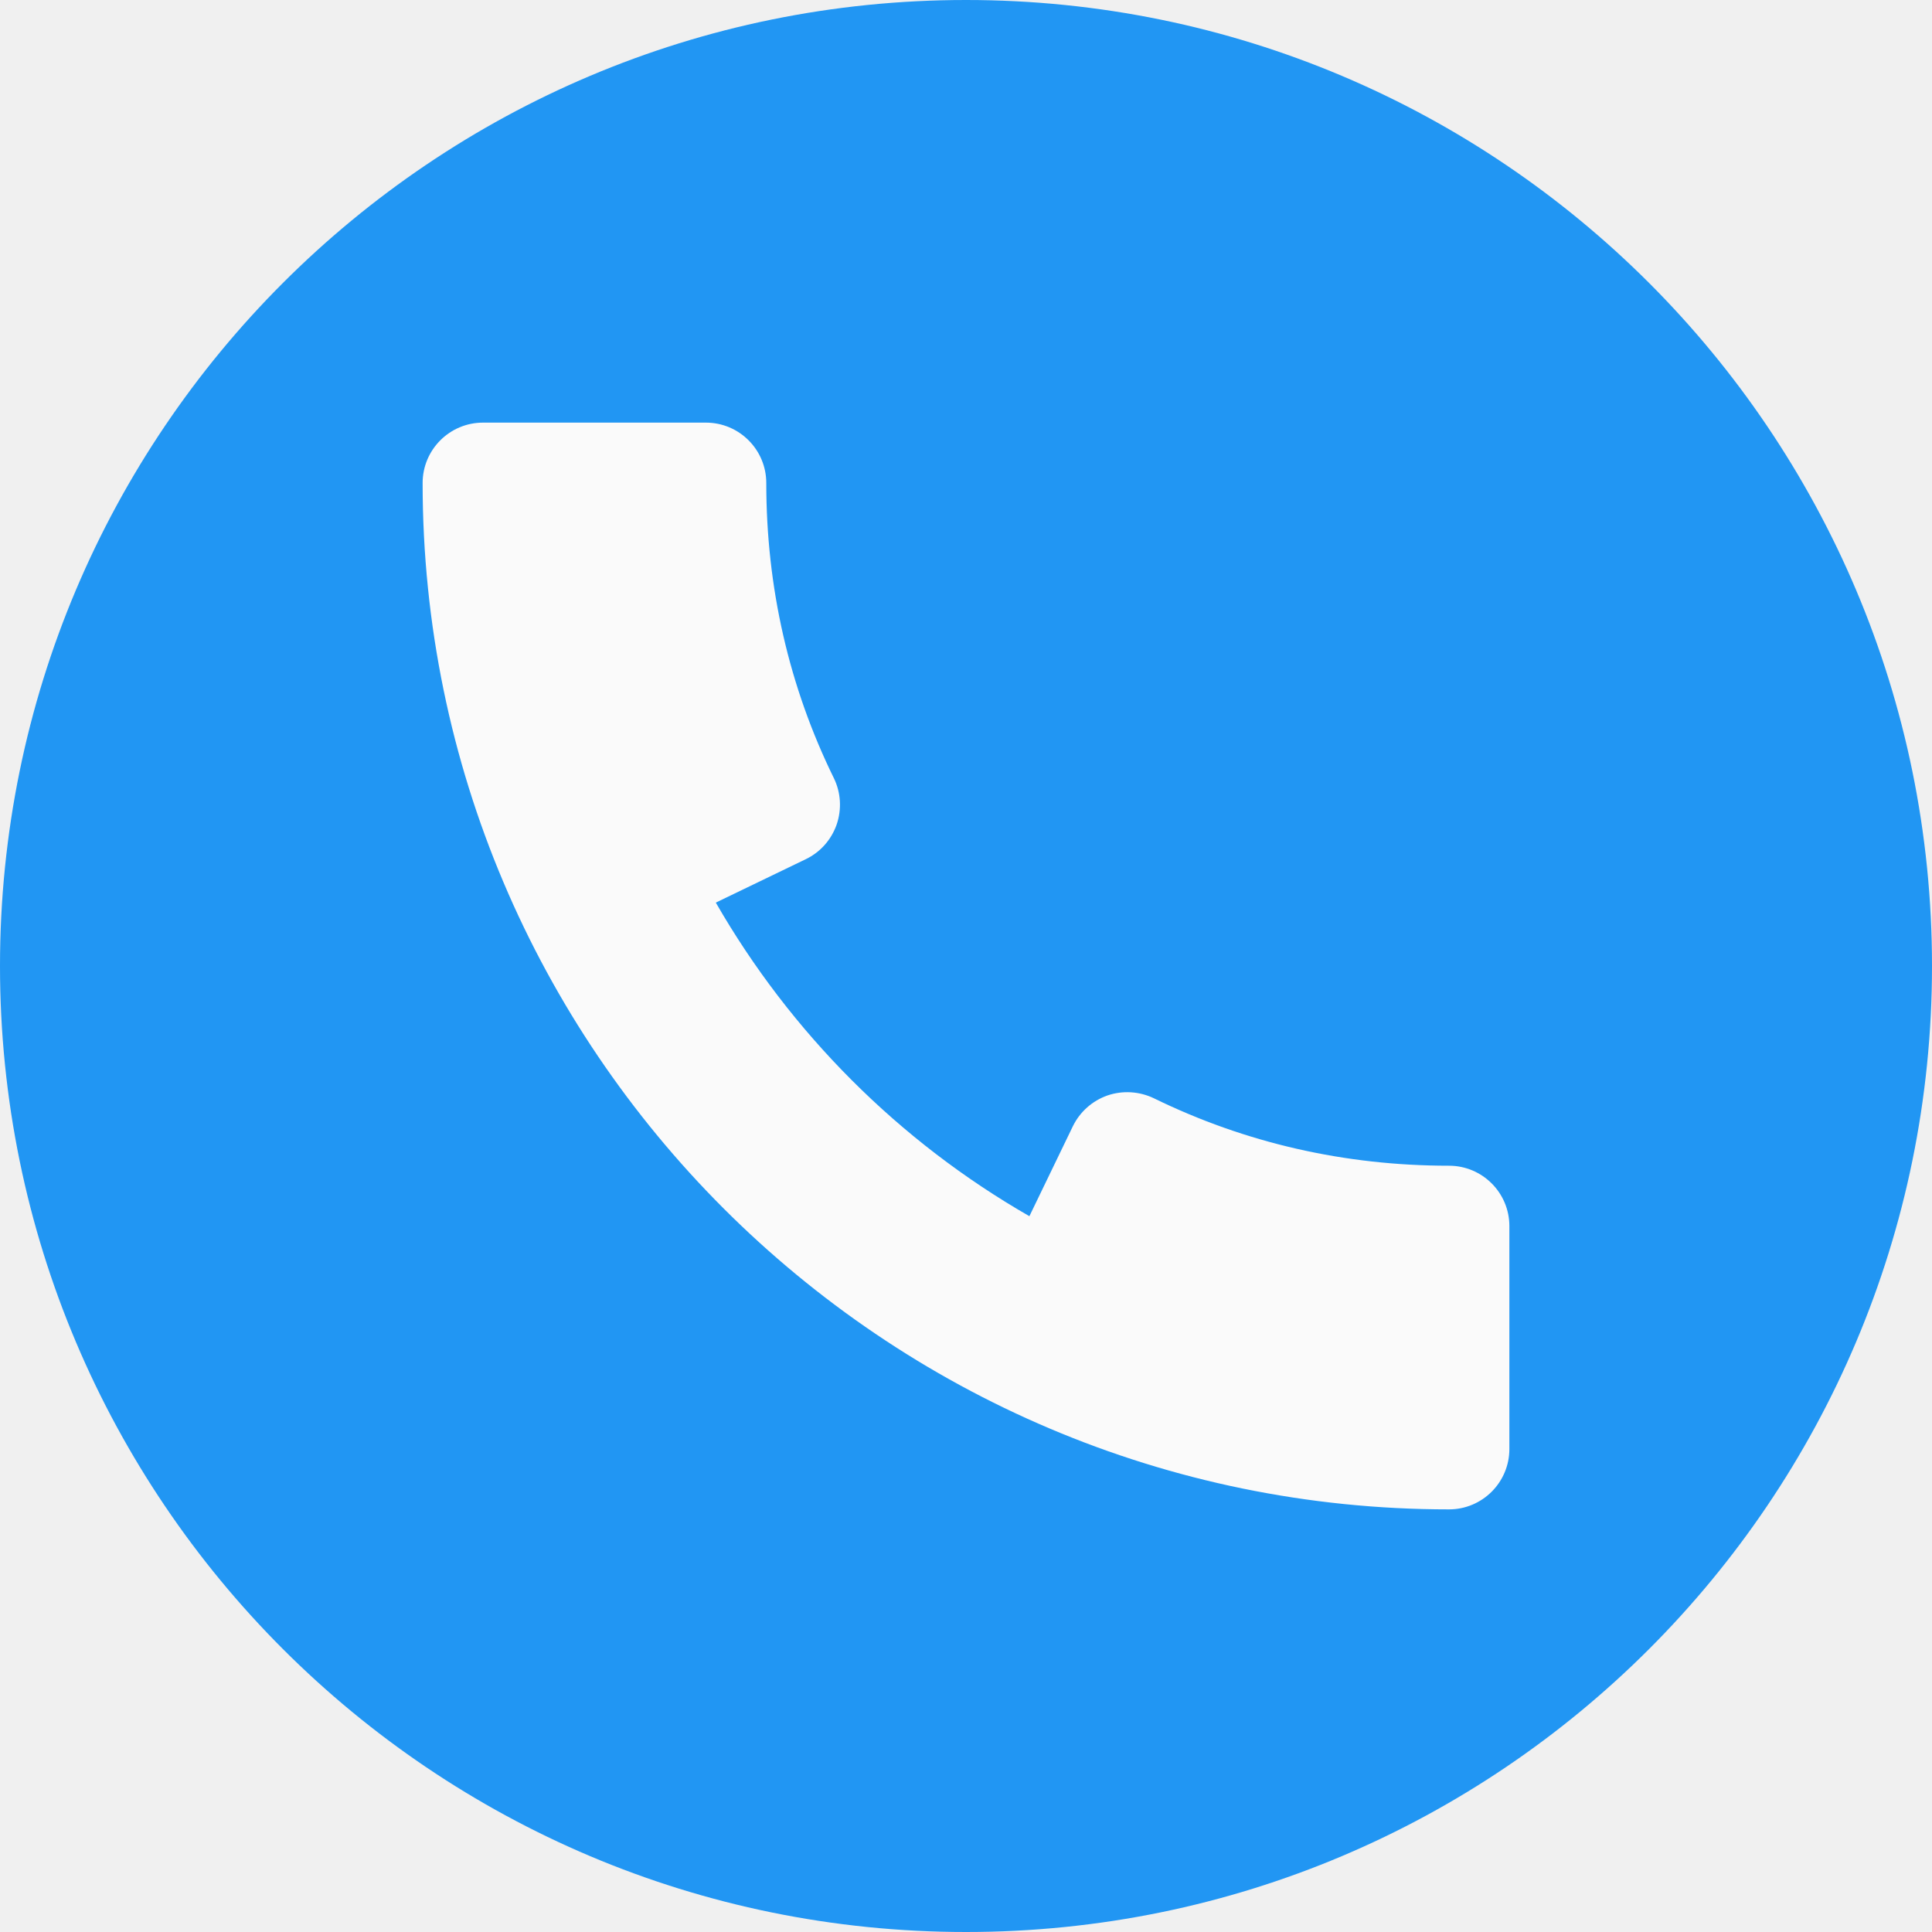
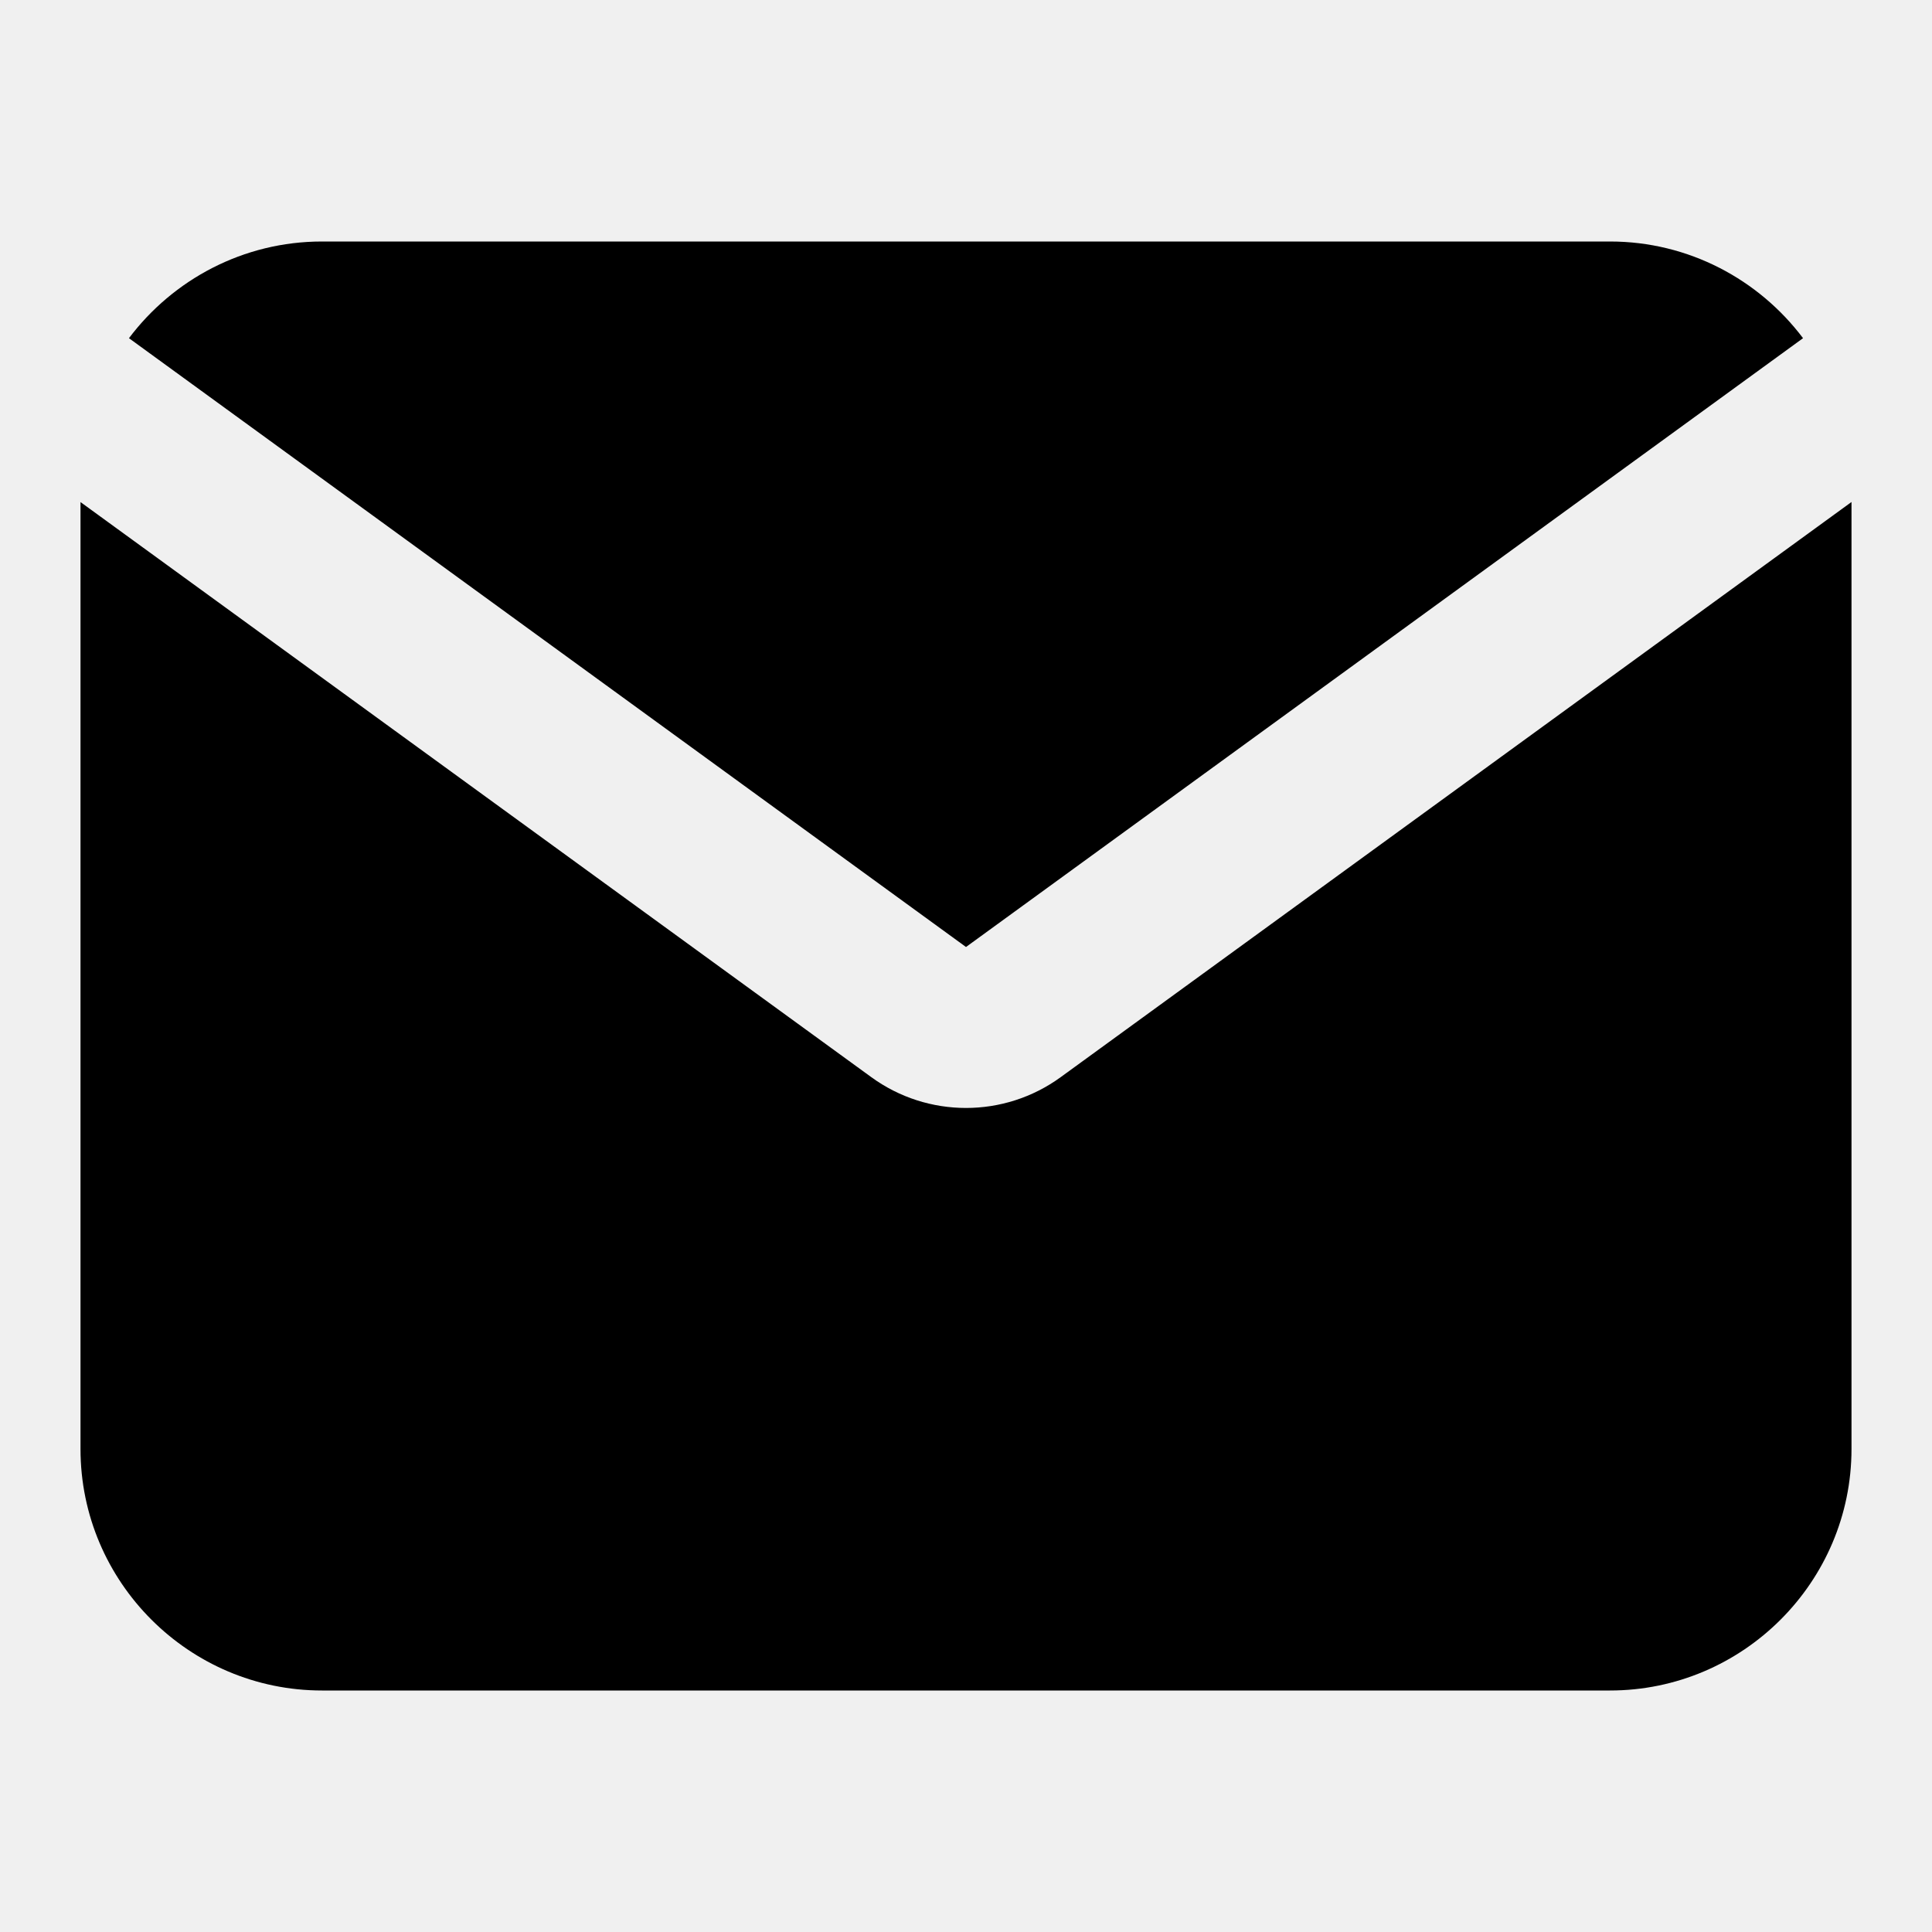
- <svg xmlns="http://www.w3.org/2000/svg" width="48" height="48" viewBox="0 0 48 48" fill="none">
-   <g clip-path="url(#clip0_1616_89)">
-     <path d="M24 48C37.255 48 48 37.255 48 24C48 10.745 37.255 0 24 0C10.745 0 0 10.745 0 24C0 37.255 10.745 48 24 48Z" fill="#2196F3" />
-     <path d="M36 28.962C33.411 28.962 30.942 28.398 28.665 27.285C28.308 27.114 27.894 27.087 27.516 27.216C27.138 27.348 26.829 27.624 26.655 27.981L25.575 30.216C22.335 28.356 19.647 25.665 17.784 22.425L20.022 21.345C20.382 21.171 20.655 20.862 20.787 20.484C20.916 20.106 20.892 19.692 20.718 19.335C19.602 17.061 19.038 14.592 19.038 12C19.038 11.172 18.366 10.5 17.538 10.5H12C11.172 10.5 10.5 11.172 10.5 12C10.5 26.061 21.939 37.5 36 37.5C36.828 37.5 37.5 36.828 37.5 36V30.462C37.5 29.634 36.828 28.962 36 28.962Z" fill="#FAFAFA" />
-   </g>
-   <defs>
-     <clipPath id="clip0_1616_89">
-       <rect width="48" height="48" fill="white" />
-     </clipPath>
-   </defs>
+ <svg xmlns="http://www.w3.org/2000/svg" width="800px" height="800px" viewBox="0 0 24 24" fill="none">
+   <path d="M1.602 4.201C2.15 3.473 3.022 3 4 3H20C20.978 3 21.85 3.473 22.398 4.201L12 11.764L1.602 4.201Z" fill="#000000" />
+   <path d="M1 6.237V18C1 19.652 2.348 21 4 21H20C21.652 21 23 19.652 23 18V6.236L13.176 13.381C12.475 13.891 11.525 13.891 10.824 13.381L1 6.237Z" fill="#000000" />
</svg>
